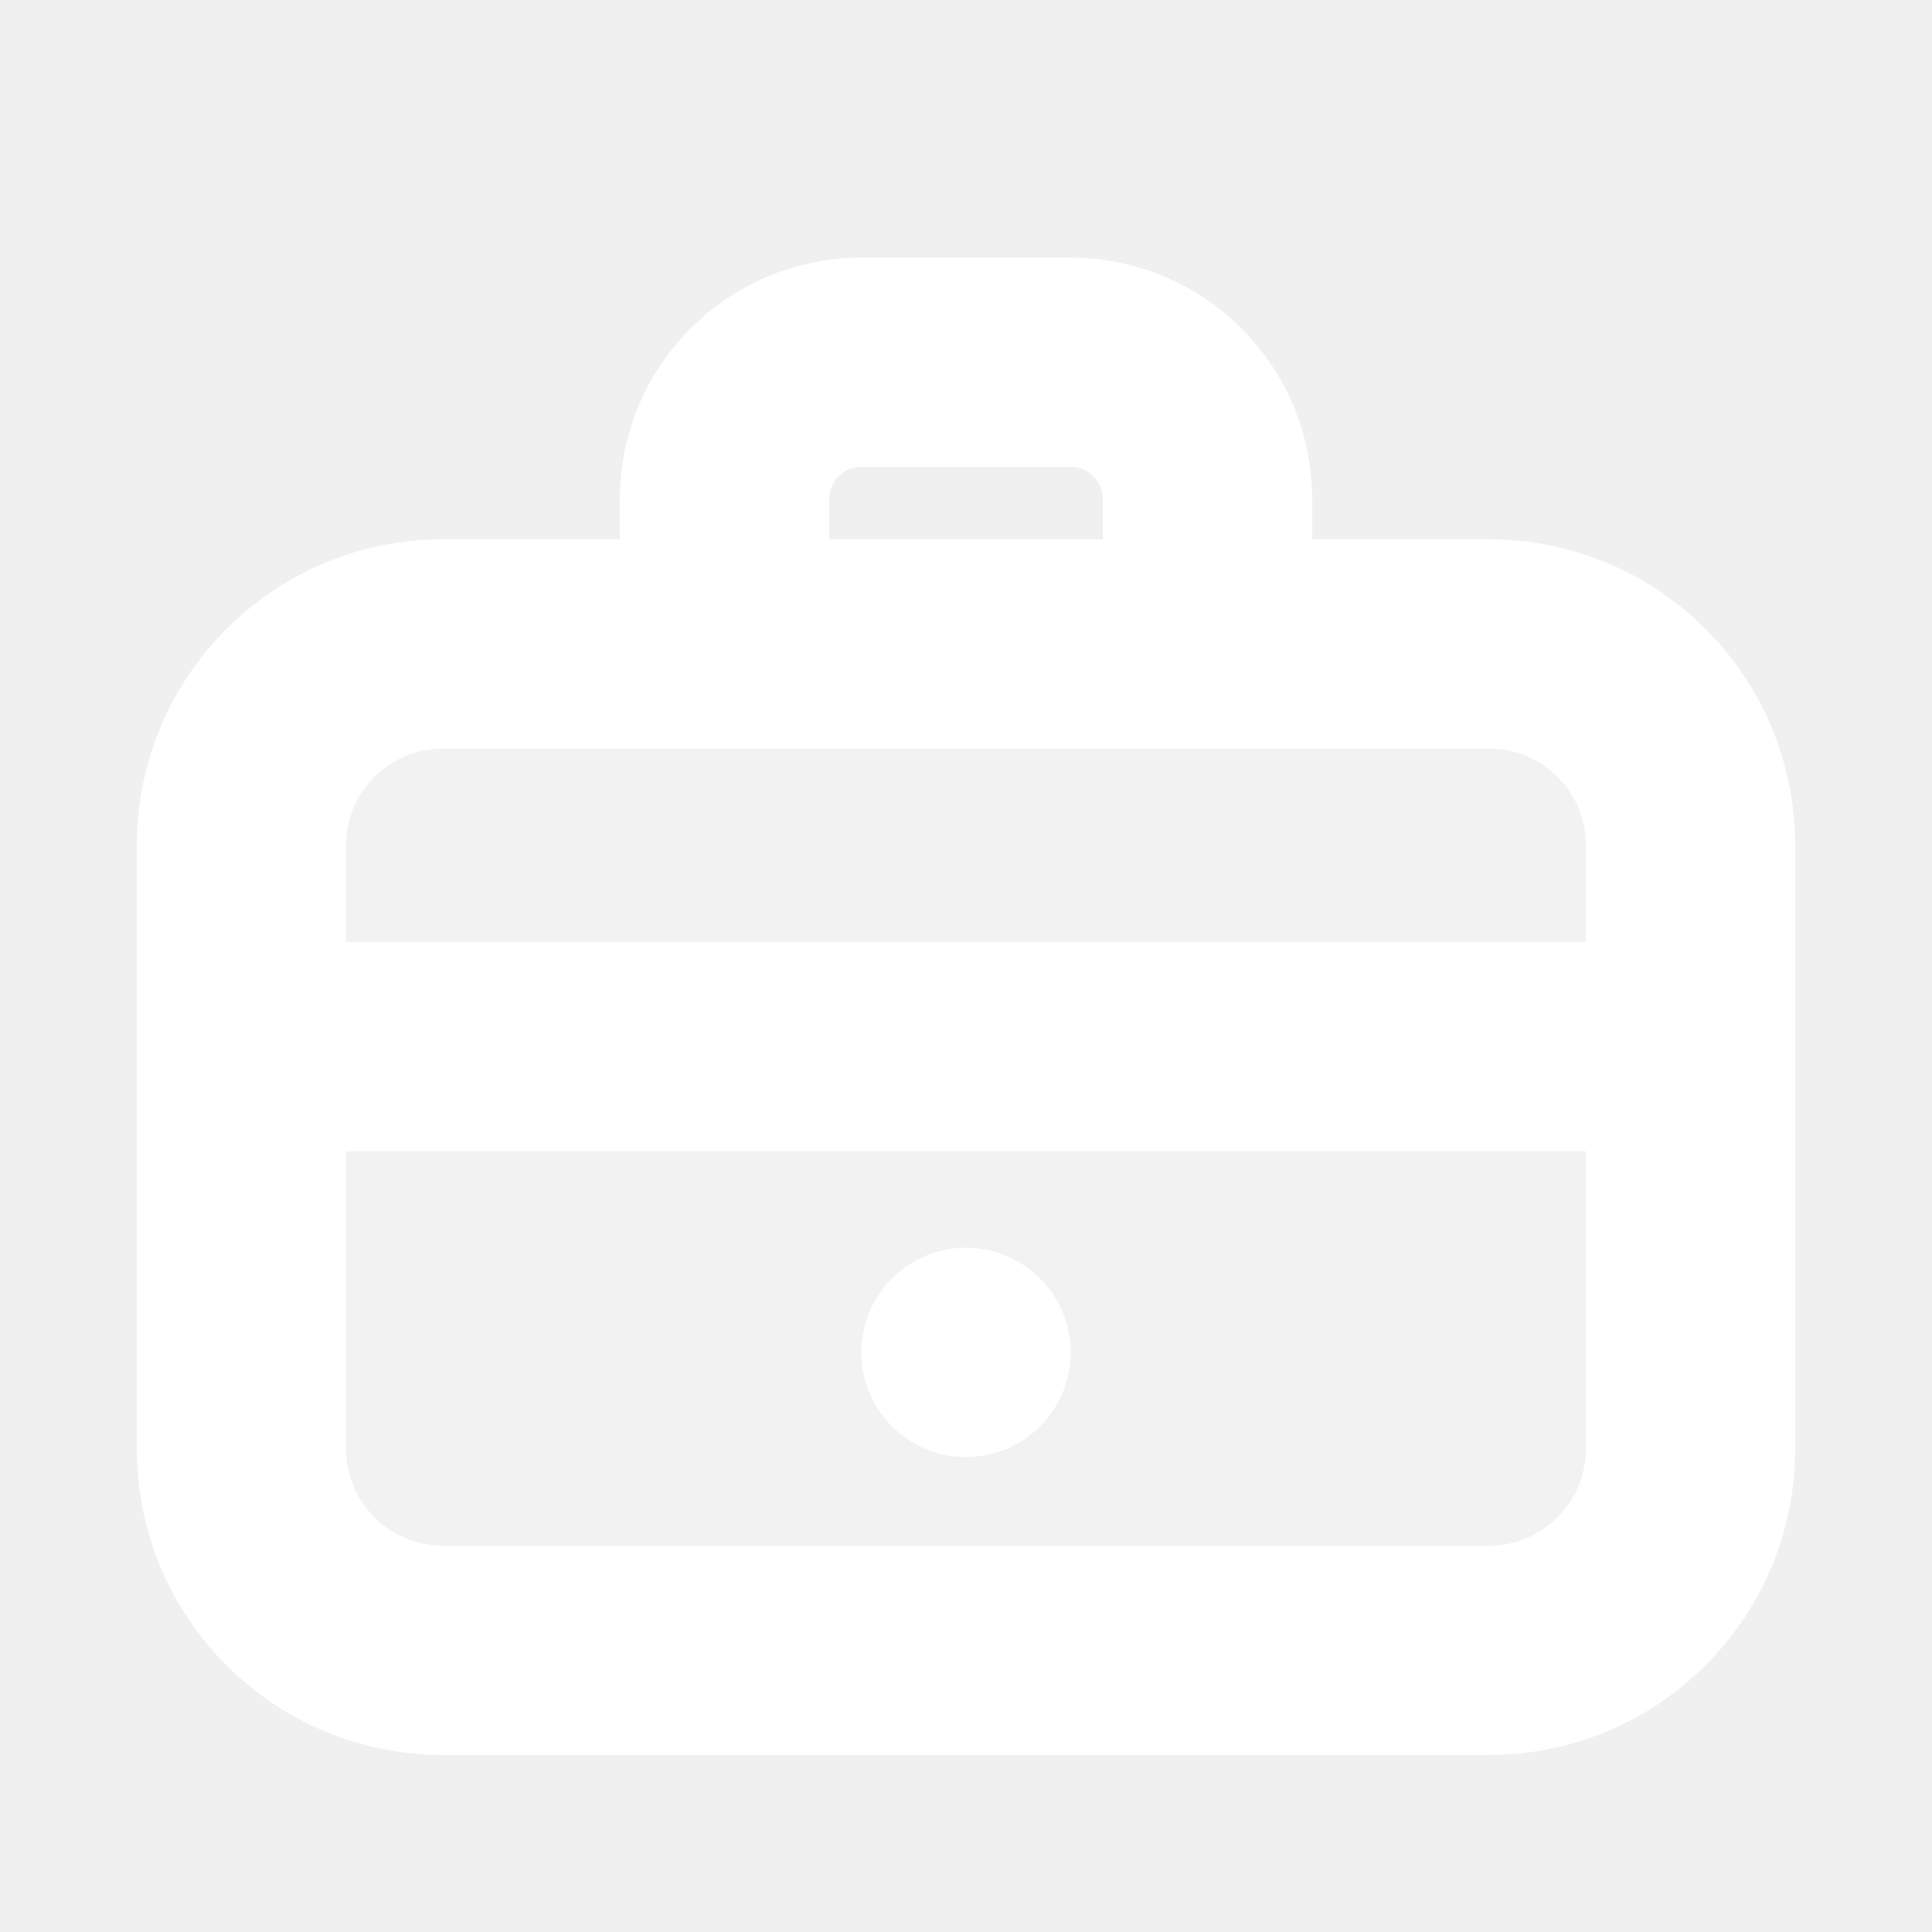
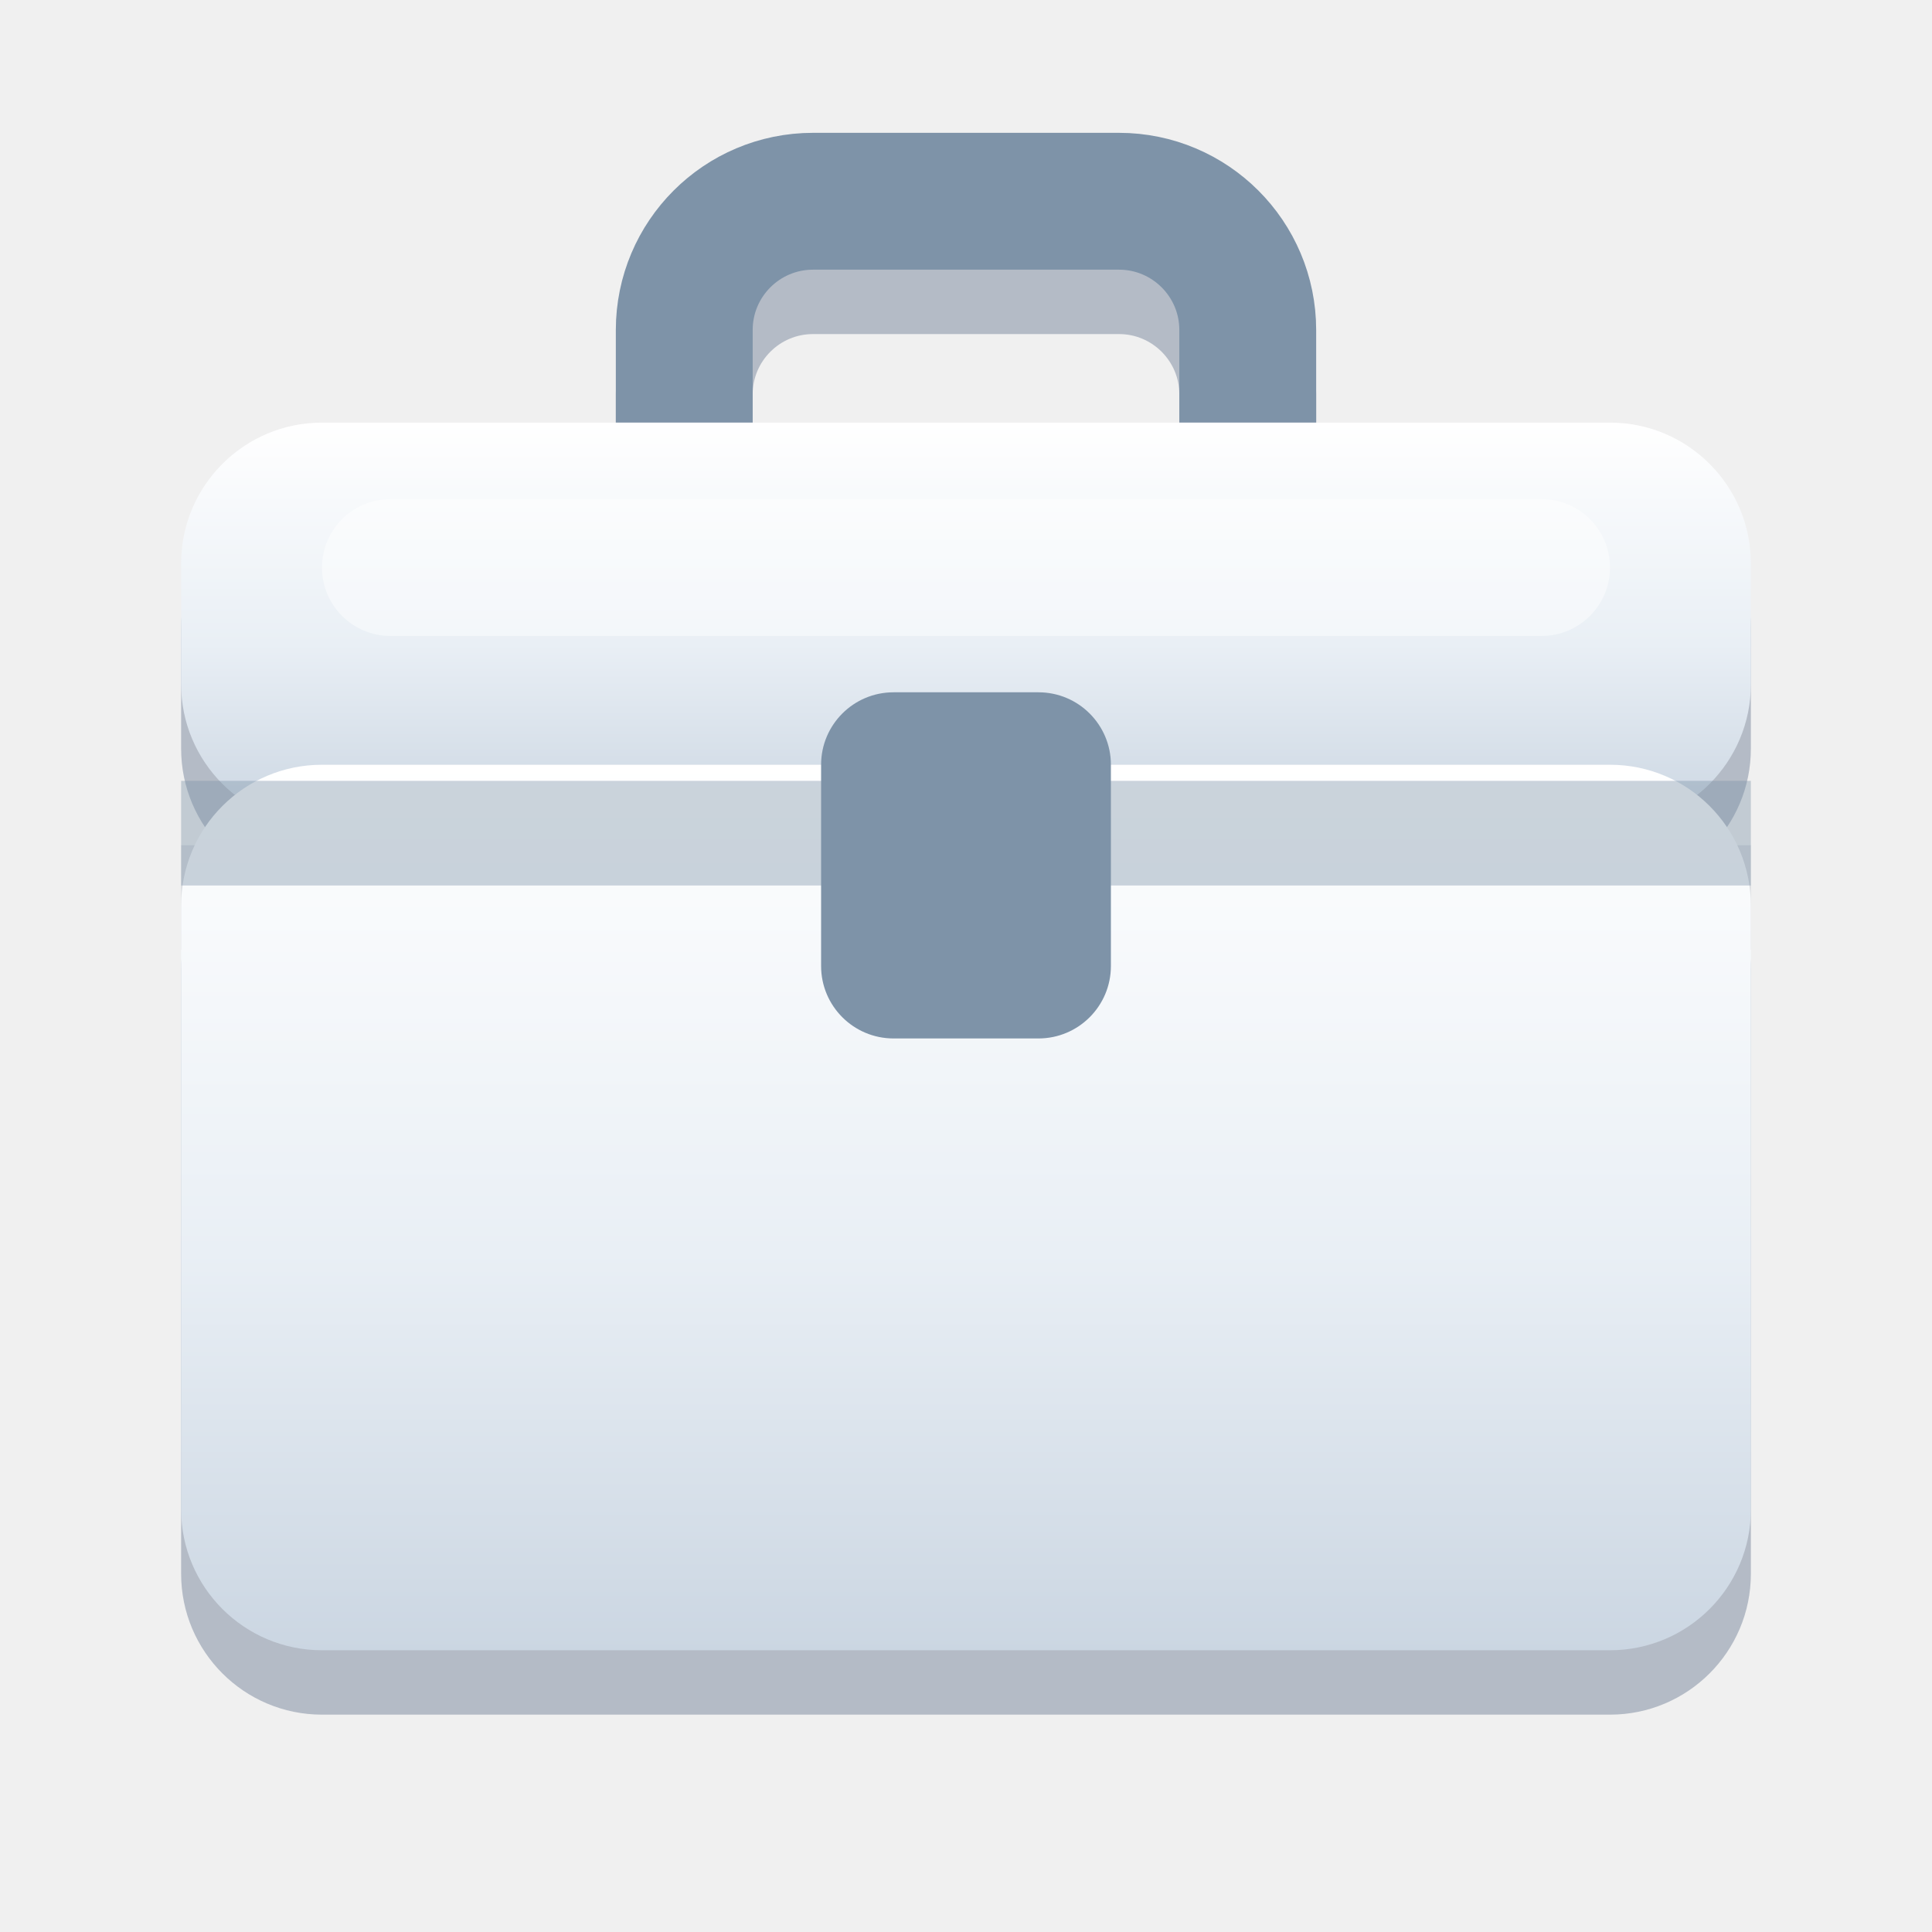
- <svg xmlns="http://www.w3.org/2000/svg" width="24" height="24" viewBox="0 0 24 24" fill="none" stroke="white" stroke-width="2.6" stroke-linecap="round" stroke-linejoin="round">
-   <rect x="3" y="8" width="18" height="12.5" rx="2.5" fill="white" fill-opacity="0.12" />
-   <path d="M9 8V6.2A1.7 1.7 0 0 1 10.7 4.5h2.6a1.7 1.7 0 0 1 1.7 1.7V8" />
-   <path d="M3 13h18" />
-   <circle cx="12" cy="16.8" r="1.3" fill="white" stroke="none" />
+ <svg xmlns="http://www.w3.org/2000/svg" width="48" height="48" viewBox="0 0 48 48">
+   <defs>
+     <linearGradient id="wg" x1="0" y1="0" x2="0" y2="1">
+       <stop offset="0" stop-color="#FFFFFF" />
+       <stop offset="0.55" stop-color="#E9EFF5" />
+       <stop offset="1" stop-color="#CBD6E2" />
+     </linearGradient>
+   </defs>
+   <g transform="translate(0 1.6)">
+     <path d="M17 10.5V8.2A3.2 3.2 0 0 1 20.2 5h7.6A3.2 3.2 0 0 1 31 8.2v2.3" fill="none" stroke="rgba(70,90,120,0.35)" stroke-width="3.4" />
+     <rect x="4.5" y="10.5" width="39" height="10" rx="3.5" fill="rgba(70,90,120,0.35)" />
+     <rect x="4.5" y="19" width="39" height="22" rx="3.5" fill="rgba(70,90,120,0.35)" />
+     <rect x="4.5" y="19.4" width="39" height="2.6" fill="rgba(70,90,120,0.35)" opacity="0.4" />
+     <rect x="20.4" y="17.2" width="7.2" height="8.6" rx="1.8" fill="rgba(70,90,120,0.35)" />
+   </g>
+   <path d="M17 10.5V8.2A3.2 3.2 0 0 1 20.2 5h7.6A3.2 3.2 0 0 1 31 8.2v2.3" fill="none" stroke="#7E93A8" stroke-width="3.4" />
+   <rect x="4.5" y="10.5" width="39" height="10" rx="3.5" fill="url(#wg)" />
+   <rect x="4.5" y="19" width="39" height="22" rx="3.5" fill="url(#wg)" />
+   <rect x="4.5" y="19.4" width="39" height="2.6" fill="#7E93A8" opacity="0.4" />
+   <rect x="20.4" y="17.2" width="7.2" height="8.6" rx="1.8" fill="#7E93A8" />
+   <rect x="8" y="12.4" width="32" height="3.4" rx="1.7" fill="#FFFFFF" opacity="0.45" />
</svg>
